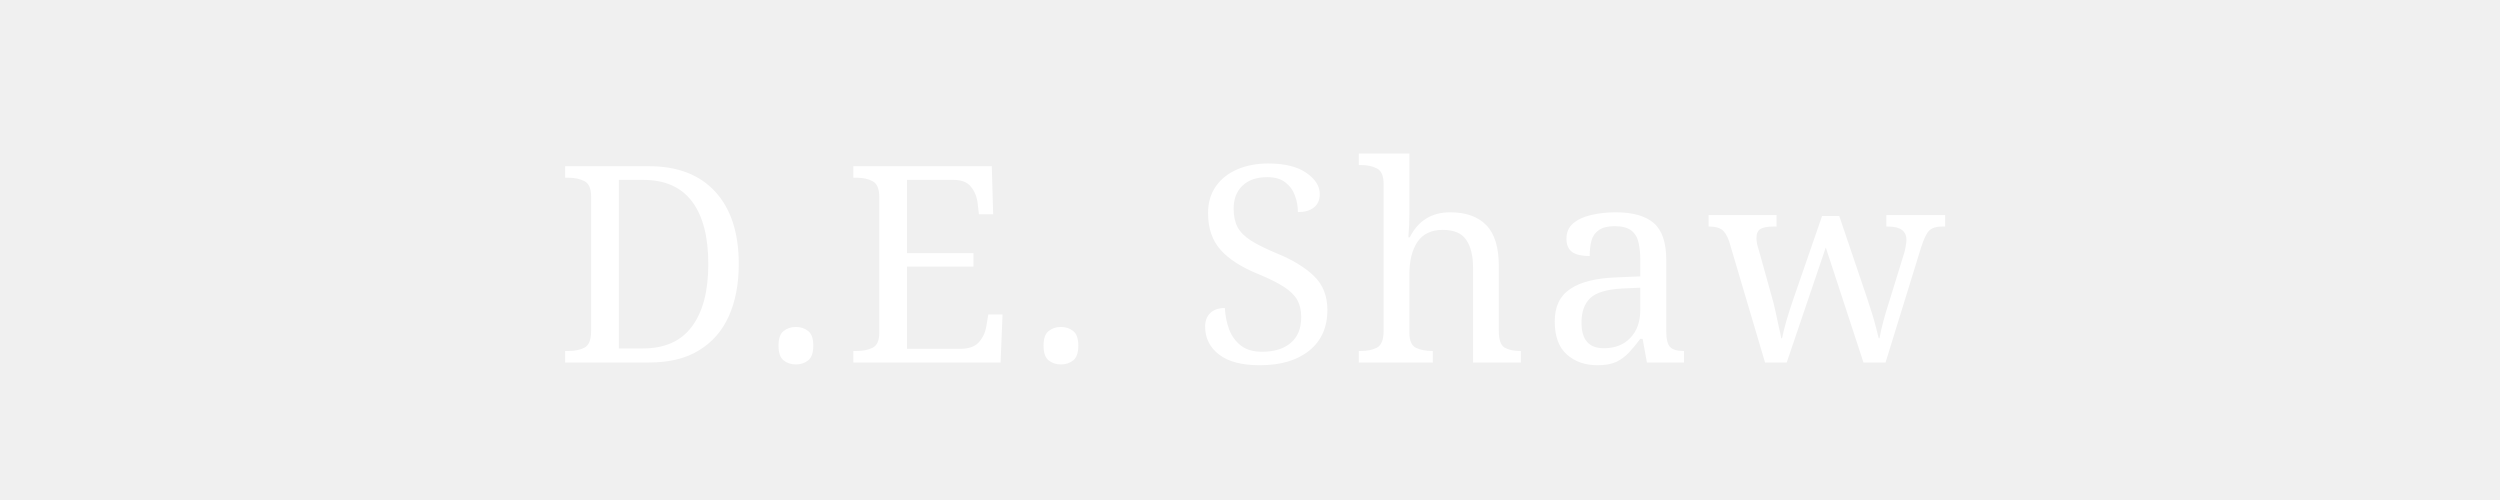
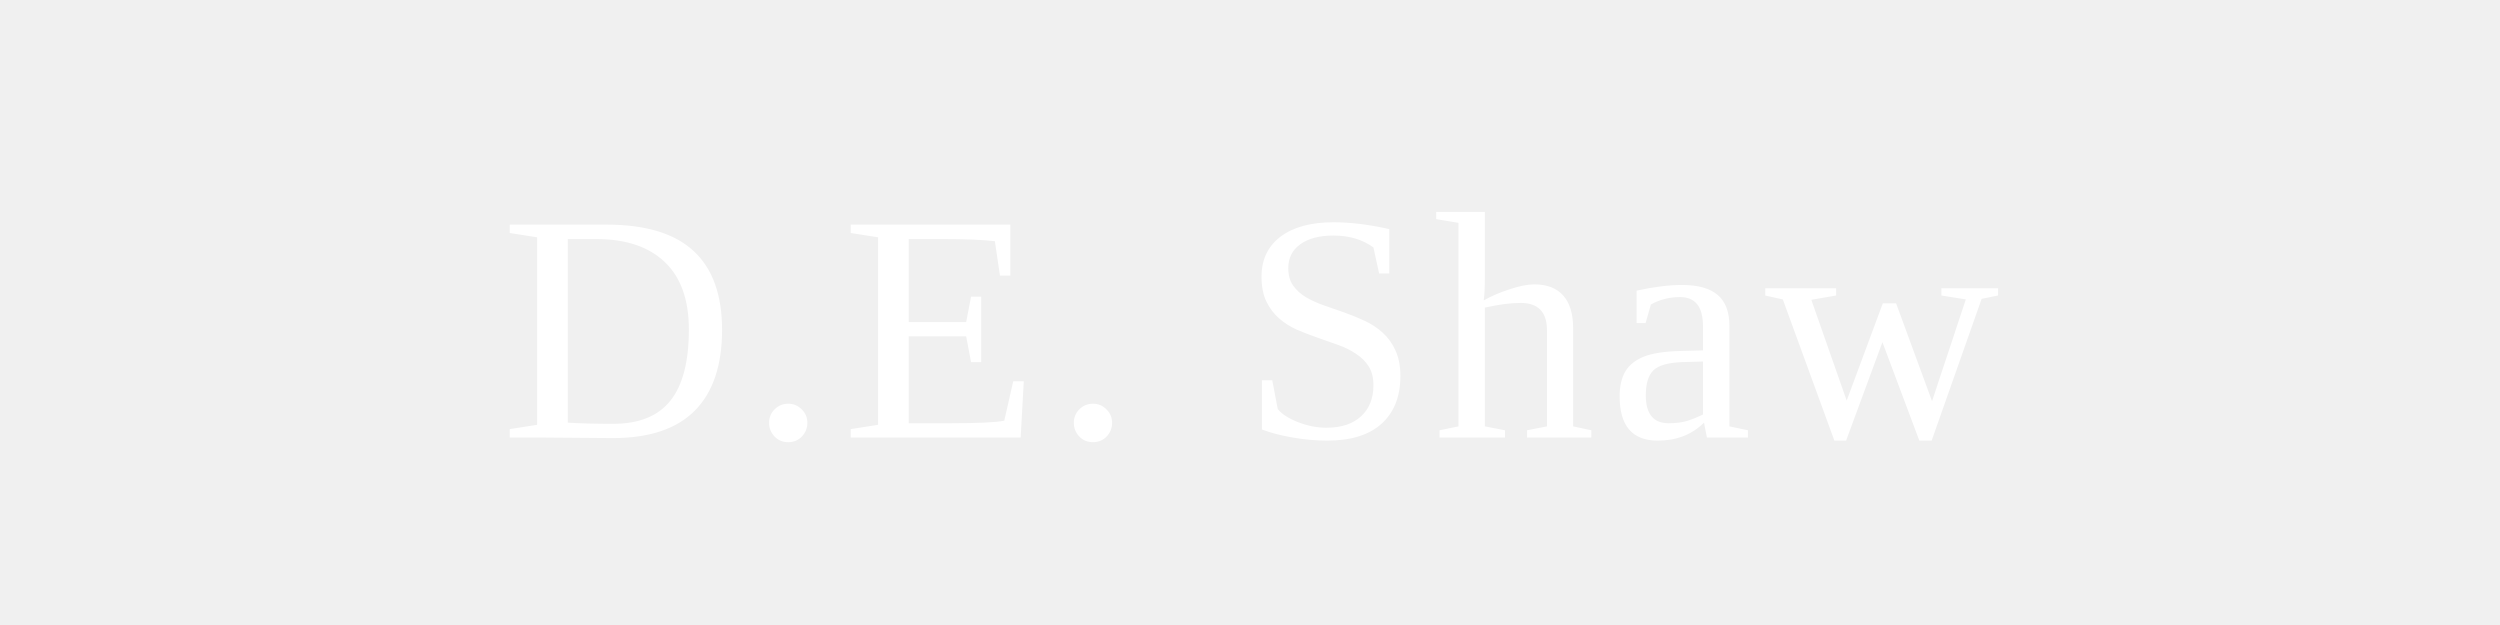
- <svg xmlns="http://www.w3.org/2000/svg" viewBox="0 0 200 40">
-   <text x="100" y="29" text-anchor="middle" font-family="Georgia, serif" font-size="22" font-weight="400" fill="white" letter-spacing="1">D.E. Shaw</text>
+ <svg xmlns="http://www.w3.org/2000/svg" viewBox="0 0 200 50">
+   <text x="100" y="35" text-anchor="middle" font-family="Georgia, 'Times New Roman', serif" font-size="26" font-weight="400" fill="white" letter-spacing="1">D.E. Shaw</text>
</svg>
